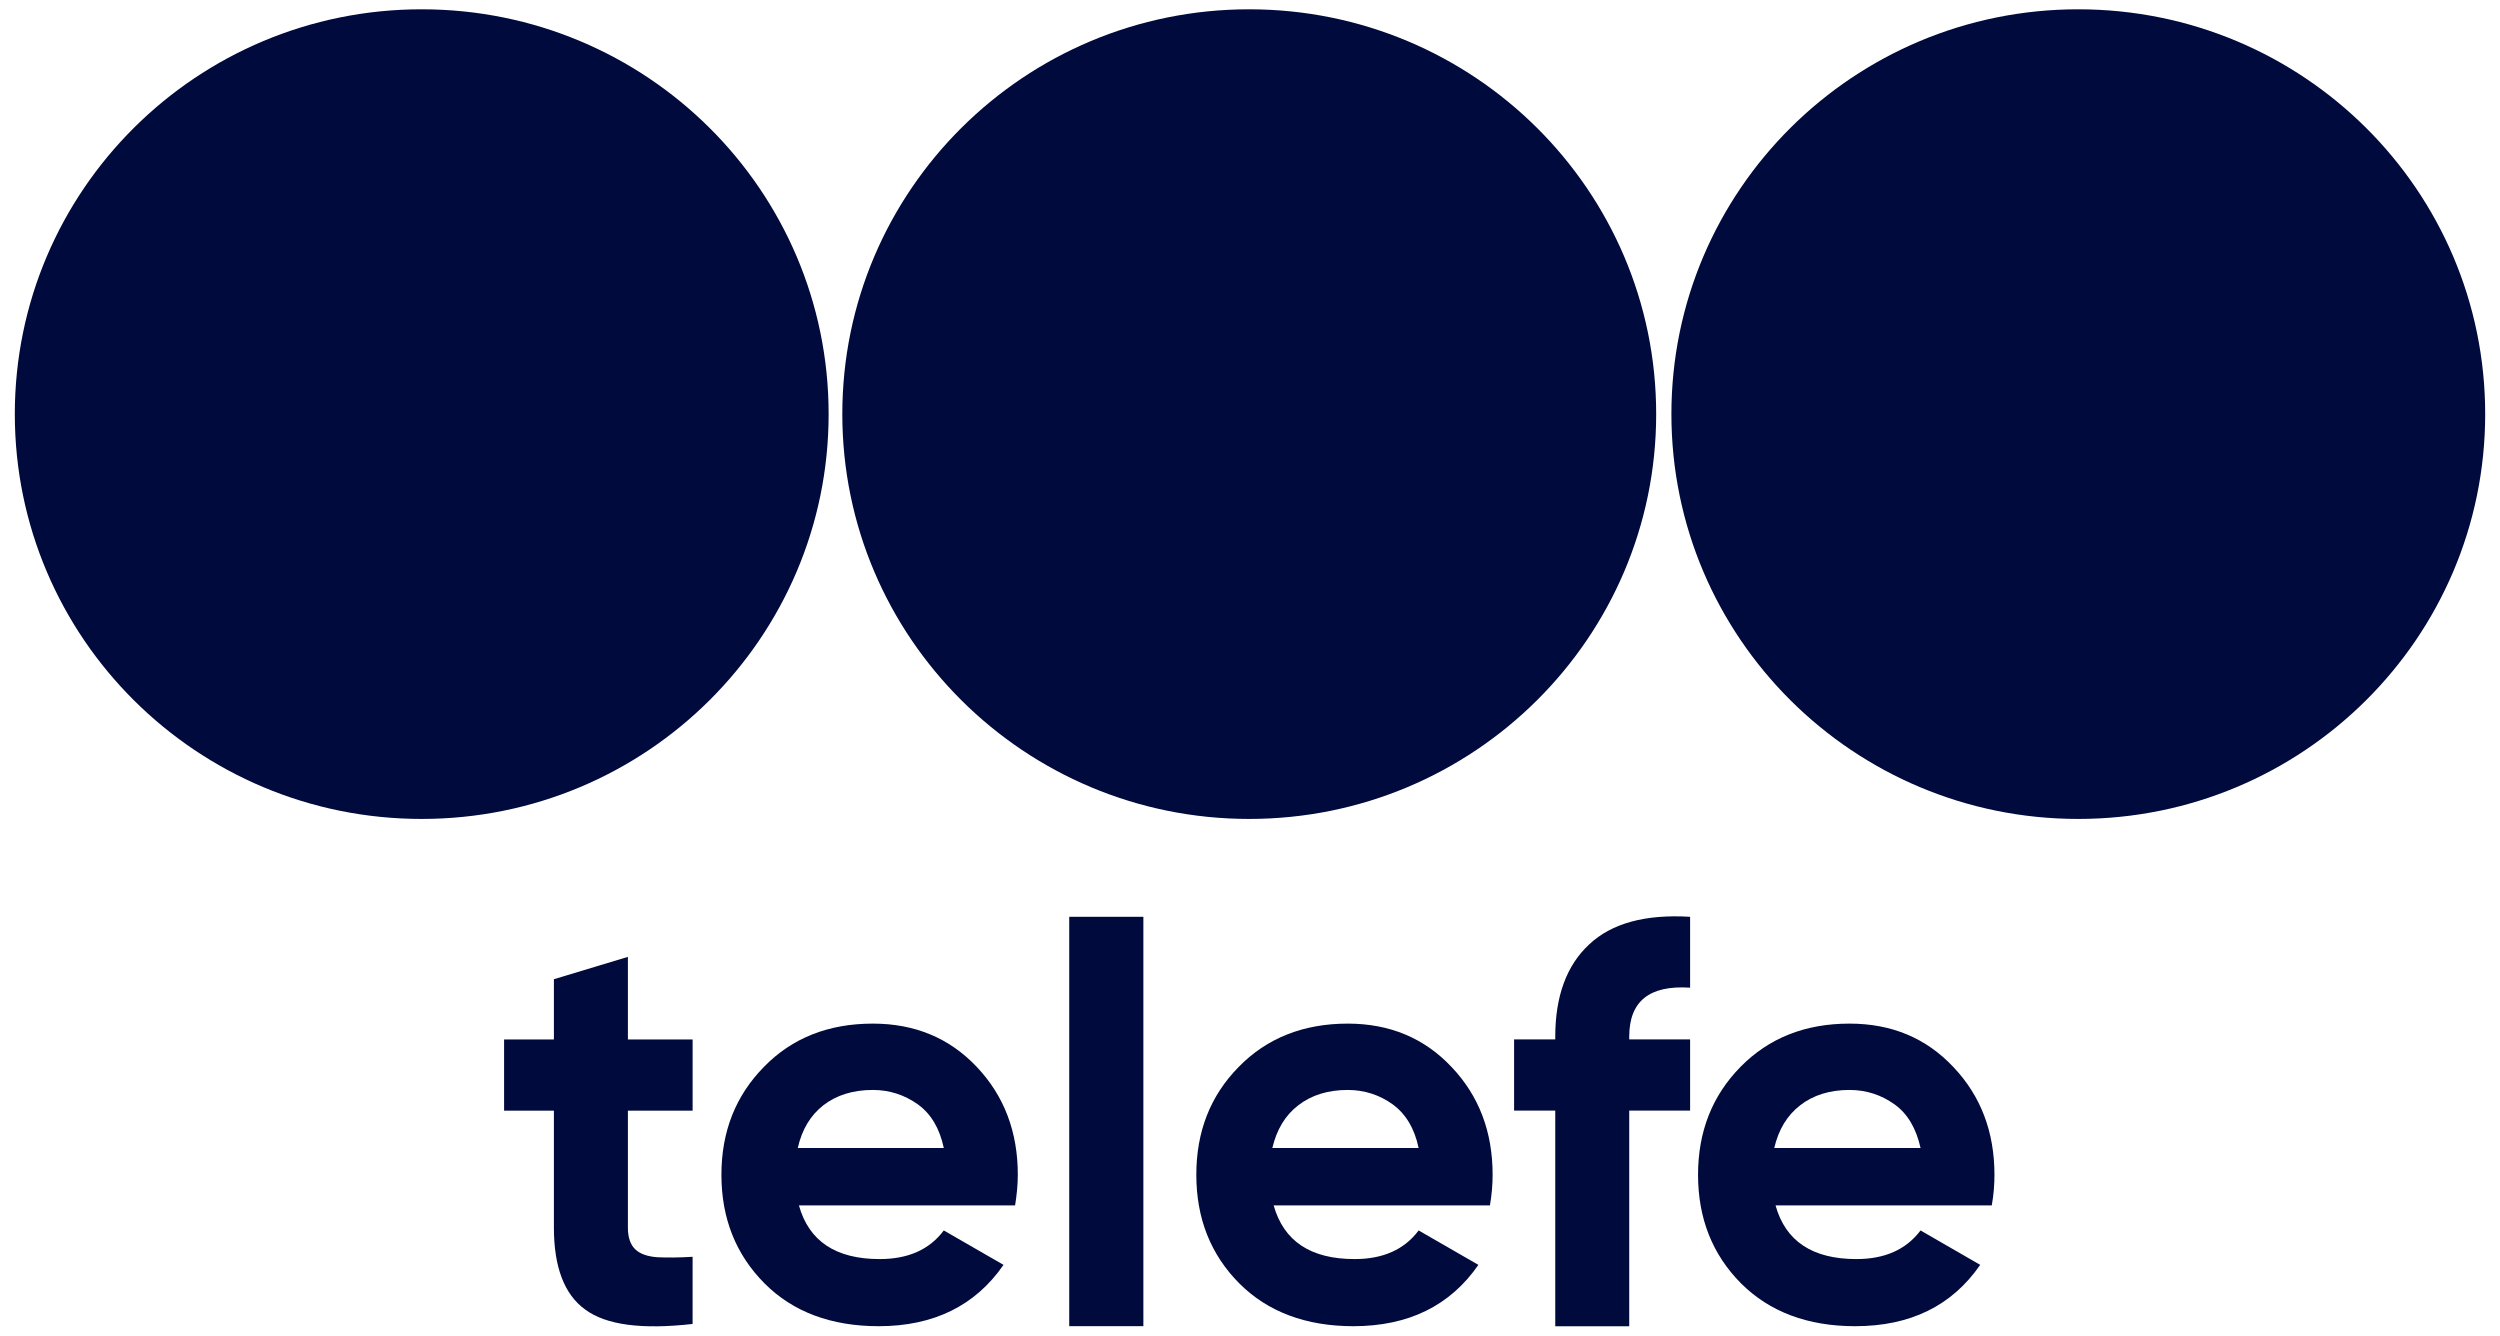
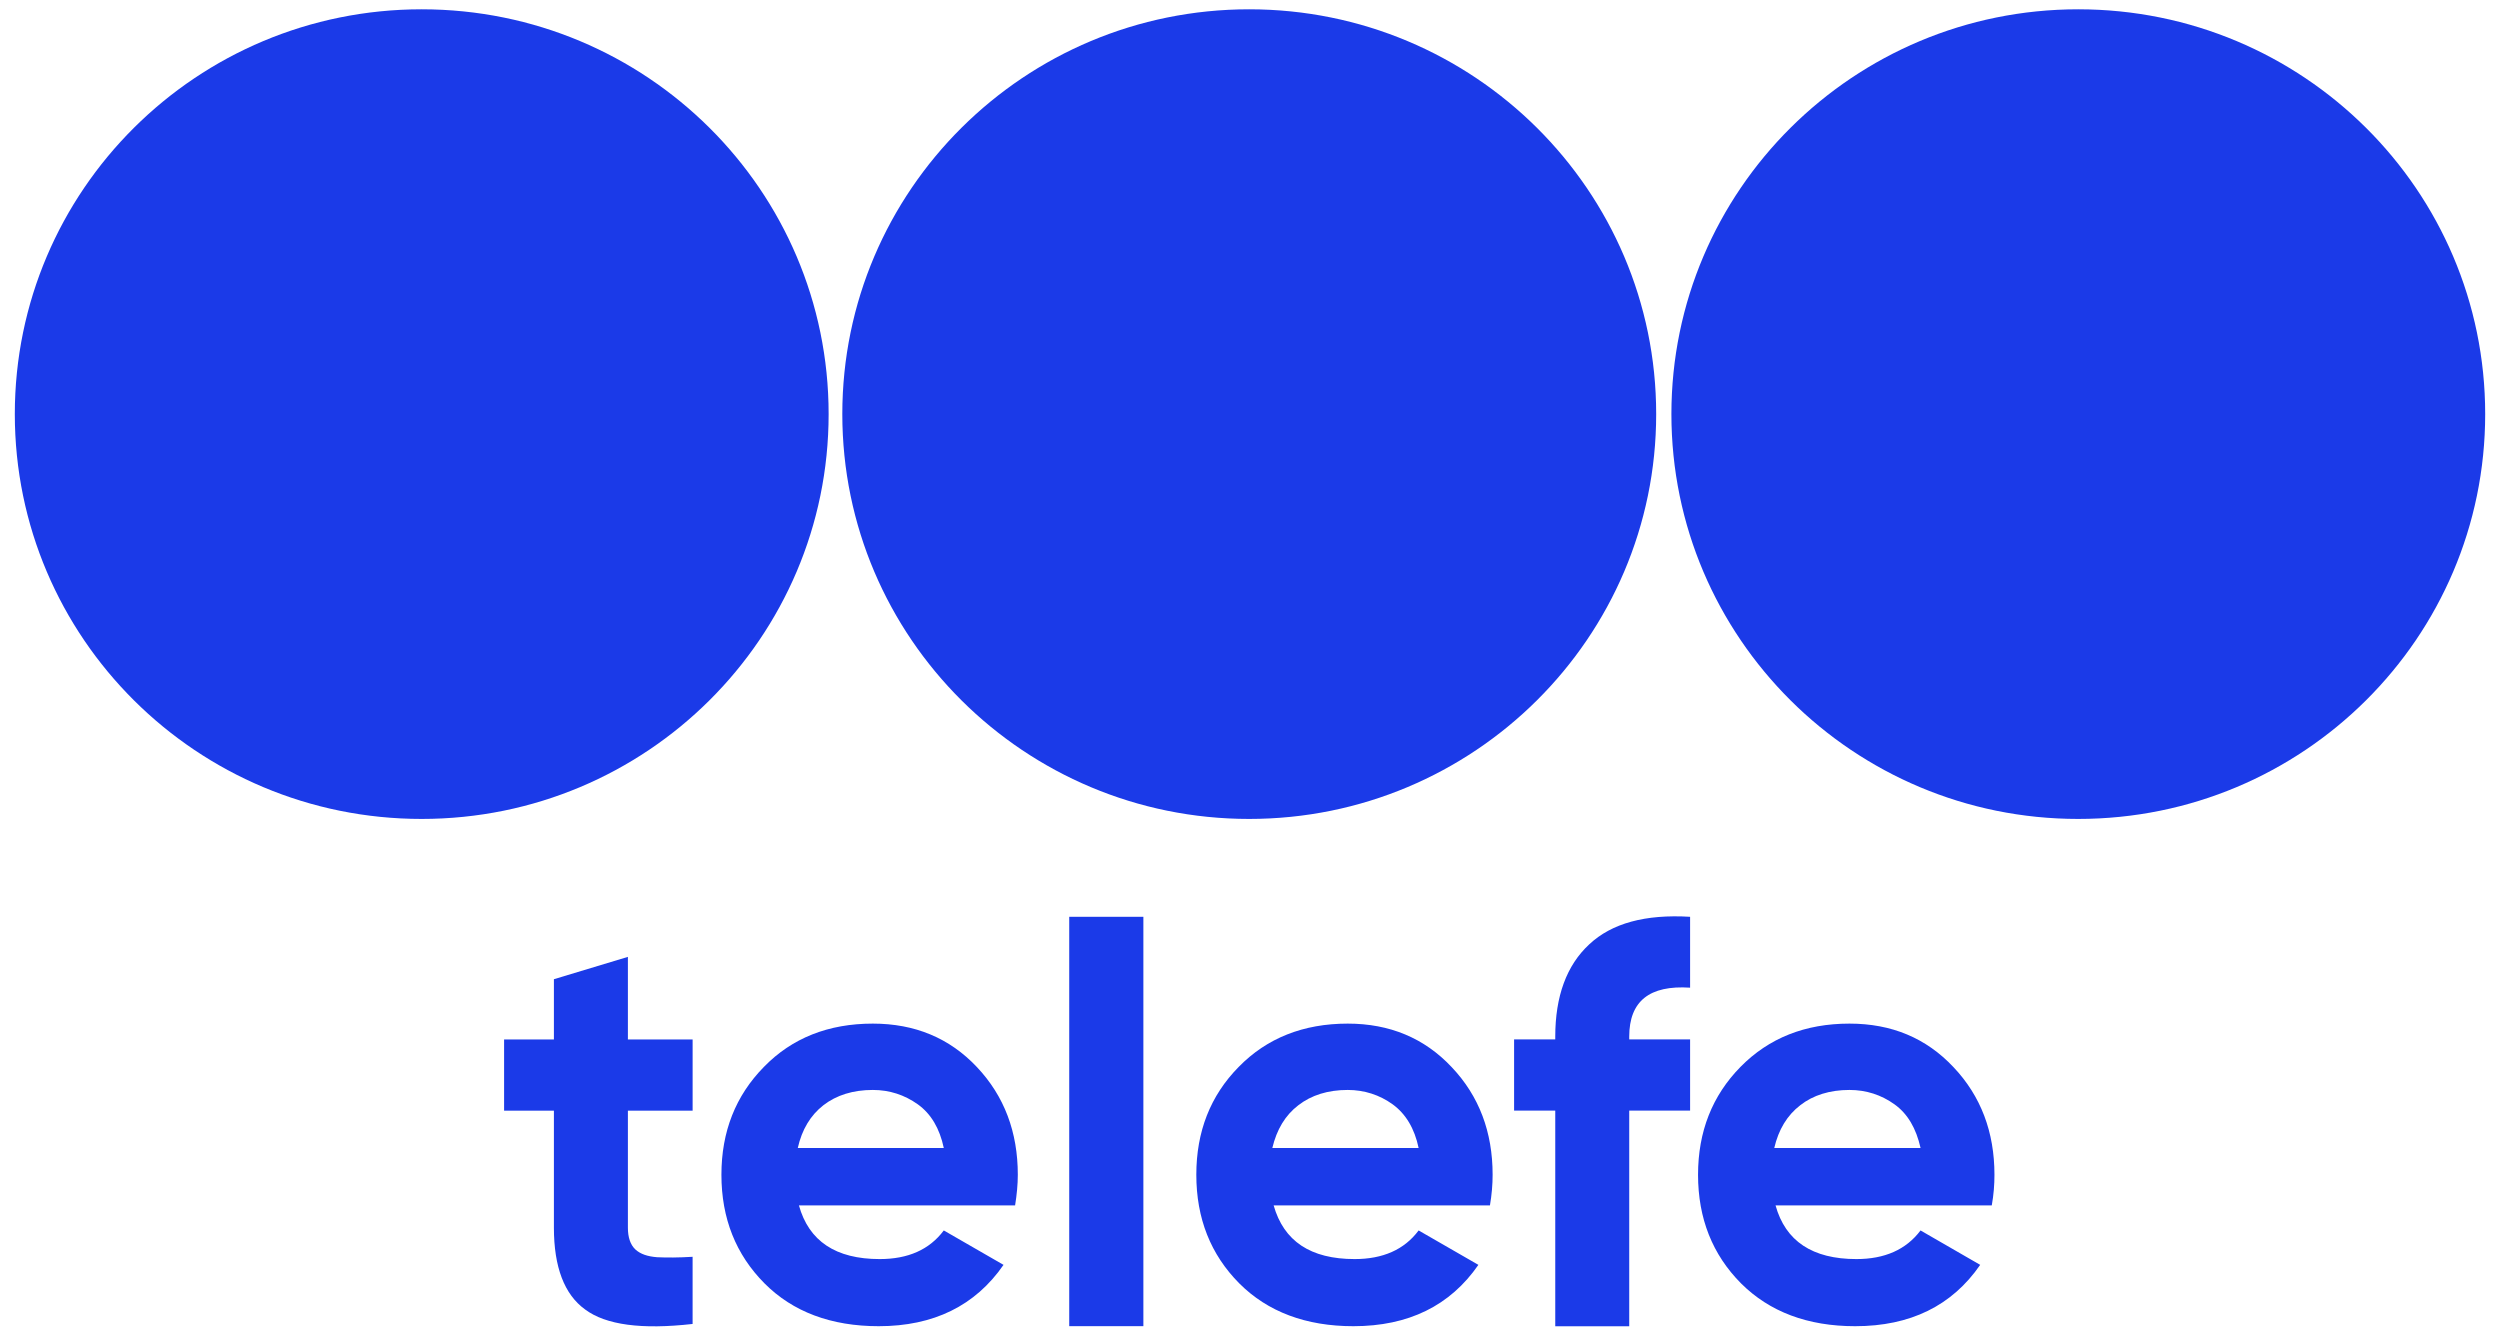
<svg xmlns="http://www.w3.org/2000/svg" width="146" height="78" viewBox="0 0 146 78" fill="none">
-   <path d="M145.135 24.183C145.135 37.238 134.497 47.826 121.366 47.826C108.247 47.826 97.61 37.239 97.61 24.183C97.61 11.117 108.247 0.543 121.366 0.543C134.497 0.543 145.135 11.117 145.135 24.183Z" fill="#000A3C" />
-   <path d="M96.721 24.183C96.721 37.238 86.072 47.826 72.949 47.826C59.832 47.826 49.191 37.239 49.191 24.183C49.191 11.117 59.832 0.543 72.949 0.543C86.072 0.543 96.721 11.117 96.721 24.183Z" fill="#000A3C" />
-   <path d="M48.392 24.183C48.392 37.238 37.755 47.826 24.623 47.826C11.5 47.826 0.865 37.239 0.865 24.183C0.865 11.117 11.5 0.543 24.623 0.543C37.755 0.543 48.392 11.117 48.392 24.183Z" fill="#000A3C" />
-   <path d="M40.448 64.862H36.669V71.694C36.669 72.265 36.814 72.691 37.104 72.966C37.399 73.239 37.817 73.378 38.377 73.422C38.938 73.449 39.628 73.447 40.448 73.397V77.319C37.481 77.656 35.387 77.381 34.169 76.472C32.961 75.599 32.348 74.004 32.348 71.694V64.862H29.439V60.704H32.348V57.186L36.669 55.881V60.704H40.449V64.862H40.448Z" fill="#000A3C" />
-   <path d="M46.657 70.393C47.237 72.484 48.809 73.53 51.374 73.53C53.03 73.53 54.272 72.985 55.118 71.858L58.606 73.868C56.953 76.257 54.52 77.45 51.315 77.45C48.541 77.45 46.303 76.613 44.647 74.949C42.977 73.267 42.131 71.16 42.131 68.605C42.131 66.088 42.959 63.987 44.617 62.303C46.254 60.622 48.379 59.779 50.973 59.779C53.43 59.779 55.457 60.623 57.053 62.318C58.654 64.014 59.44 66.117 59.44 68.606C59.44 69.175 59.382 69.766 59.282 70.394H46.657V70.393ZM46.59 67.044H55.118C54.875 65.897 54.372 65.045 53.596 64.49C52.828 63.945 51.955 63.653 50.973 63.653C49.817 63.653 48.848 63.956 48.086 64.546C47.334 65.134 46.833 65.963 46.59 67.044Z" fill="#000A3C" />
-   <path d="M66.773 53.541H62.443V77.448H66.773V53.541Z" fill="#000A3C" />
-   <path d="M74.38 70.393C74.973 72.484 76.532 73.53 79.114 73.53C80.751 73.53 82.01 72.985 82.848 71.858L86.338 73.868C84.686 76.257 82.252 77.45 79.035 77.45C76.273 77.45 74.035 76.613 72.374 74.949C70.704 73.267 69.865 71.16 69.865 68.605C69.865 66.088 70.682 63.987 72.345 62.303C73.99 60.622 76.12 59.779 78.707 59.779C81.156 59.779 83.183 60.623 84.776 62.318C86.386 64.014 87.169 66.117 87.169 68.606C87.169 69.175 87.119 69.766 87.013 70.394H74.38V70.393ZM74.303 67.044H82.848C82.609 65.897 82.092 65.045 81.327 64.49C80.569 63.945 79.682 63.653 78.708 63.653C77.549 63.653 76.586 63.956 75.824 64.546C75.055 65.134 74.562 65.963 74.303 67.044Z" fill="#000A3C" />
-   <path d="M98.702 57.68C96.332 57.525 95.147 58.465 95.147 60.539V60.701H98.702V64.859H95.147V77.452H90.827V64.859H88.423V60.701H90.827V60.539C90.827 58.184 91.489 56.375 92.81 55.152C94.124 53.918 96.087 53.383 98.702 53.541V57.68Z" fill="#000A3C" />
-   <path d="M103.691 70.393C104.271 72.484 105.846 73.53 108.415 73.53C110.059 73.53 111.311 72.985 112.16 71.858L115.643 73.868C113.994 76.257 111.564 77.45 108.34 77.45C105.574 77.45 103.344 76.613 101.676 74.949C100.007 73.267 99.166 71.16 99.166 68.605C99.166 66.088 99.992 63.987 101.648 62.303C103.303 60.622 105.418 59.779 108.01 59.779C110.47 59.779 112.488 60.623 114.081 62.318C115.687 64.014 116.476 66.117 116.476 68.606C116.476 69.175 116.433 69.766 116.32 70.394H103.691V70.393ZM103.616 67.044H112.161C111.903 65.897 111.411 65.045 110.634 64.49C109.872 63.945 108.993 63.653 108.01 63.653C106.86 63.653 105.887 63.956 105.135 64.546C104.37 65.134 103.869 65.963 103.616 67.044Z" fill="#000A3C" />
+   <path d="M145.135 24.183C145.135 37.238 134.497 47.826 121.366 47.826C108.247 47.826 97.61 37.239 97.61 24.183C97.61 11.117 108.247 0.543 121.366 0.543C134.497 0.543 145.135 11.117 145.135 24.183Z" fill="#1B3AE8" />
+   <path d="M96.721 24.183C96.721 37.238 86.072 47.826 72.949 47.826C59.832 47.826 49.191 37.239 49.191 24.183C49.191 11.117 59.832 0.543 72.949 0.543C86.072 0.543 96.721 11.117 96.721 24.183Z" fill="#1B3AE8" />
+   <path d="M48.392 24.183C48.392 37.238 37.755 47.826 24.623 47.826C11.5 47.826 0.865 37.239 0.865 24.183C0.865 11.117 11.5 0.543 24.623 0.543C37.755 0.543 48.392 11.117 48.392 24.183Z" fill="#1B3AE8" />
+   <path d="M40.448 64.862H36.669V71.694C36.669 72.265 36.814 72.691 37.104 72.966C37.399 73.239 37.817 73.378 38.377 73.422C38.938 73.449 39.628 73.447 40.448 73.397V77.319C37.481 77.656 35.387 77.381 34.169 76.472C32.961 75.599 32.348 74.004 32.348 71.694V64.862H29.439V60.704H32.348V57.186L36.669 55.881V60.704H40.449V64.862H40.448Z" fill="#1B3AE8" />
+   <path d="M46.657 70.393C47.237 72.484 48.809 73.53 51.374 73.53C53.03 73.53 54.272 72.985 55.118 71.858L58.606 73.868C56.953 76.257 54.52 77.45 51.315 77.45C48.541 77.45 46.303 76.613 44.647 74.949C42.977 73.267 42.131 71.16 42.131 68.605C42.131 66.088 42.959 63.987 44.617 62.303C46.254 60.622 48.379 59.779 50.973 59.779C53.43 59.779 55.457 60.623 57.053 62.318C58.654 64.014 59.44 66.117 59.44 68.606C59.44 69.175 59.382 69.766 59.282 70.394H46.657V70.393ZM46.59 67.044H55.118C54.875 65.897 54.372 65.045 53.596 64.49C52.828 63.945 51.955 63.653 50.973 63.653C49.817 63.653 48.848 63.956 48.086 64.546C47.334 65.134 46.833 65.963 46.59 67.044Z" fill="#1B3AE8" />
+   <path d="M66.773 53.541H62.443V77.448H66.773V53.541Z" fill="#1B3AE8" />
+   <path d="M74.38 70.393C74.973 72.484 76.532 73.53 79.114 73.53C80.751 73.53 82.01 72.985 82.848 71.858L86.338 73.868C84.686 76.257 82.252 77.45 79.035 77.45C76.273 77.45 74.035 76.613 72.374 74.949C70.704 73.267 69.865 71.16 69.865 68.605C69.865 66.088 70.682 63.987 72.345 62.303C73.99 60.622 76.12 59.779 78.707 59.779C81.156 59.779 83.183 60.623 84.776 62.318C86.386 64.014 87.169 66.117 87.169 68.606C87.169 69.175 87.119 69.766 87.013 70.394H74.38V70.393ZM74.303 67.044H82.848C82.609 65.897 82.092 65.045 81.327 64.49C80.569 63.945 79.682 63.653 78.708 63.653C77.549 63.653 76.586 63.956 75.824 64.546C75.055 65.134 74.562 65.963 74.303 67.044Z" fill="#1B3AE8" />
+   <path d="M98.702 57.68C96.332 57.525 95.147 58.465 95.147 60.539V60.701H98.702V64.859H95.147V77.452H90.827V64.859H88.423V60.701H90.827V60.539C90.827 58.184 91.489 56.375 92.81 55.152C94.124 53.918 96.087 53.383 98.702 53.541V57.68Z" fill="#1B3AE8" />
+   <path d="M103.691 70.393C104.271 72.484 105.846 73.53 108.415 73.53C110.059 73.53 111.311 72.985 112.16 71.858L115.643 73.868C113.994 76.257 111.564 77.45 108.34 77.45C105.574 77.45 103.344 76.613 101.676 74.949C100.007 73.267 99.166 71.16 99.166 68.605C99.166 66.088 99.992 63.987 101.648 62.303C103.303 60.622 105.418 59.779 108.01 59.779C110.47 59.779 112.488 60.623 114.081 62.318C115.687 64.014 116.476 66.117 116.476 68.606C116.476 69.175 116.433 69.766 116.32 70.394H103.691V70.393ZM103.616 67.044H112.161C111.903 65.897 111.411 65.045 110.634 64.49C109.872 63.945 108.993 63.653 108.01 63.653C106.86 63.653 105.887 63.956 105.135 64.546C104.37 65.134 103.869 65.963 103.616 67.044Z" fill="#1B3AE8" />
</svg>
